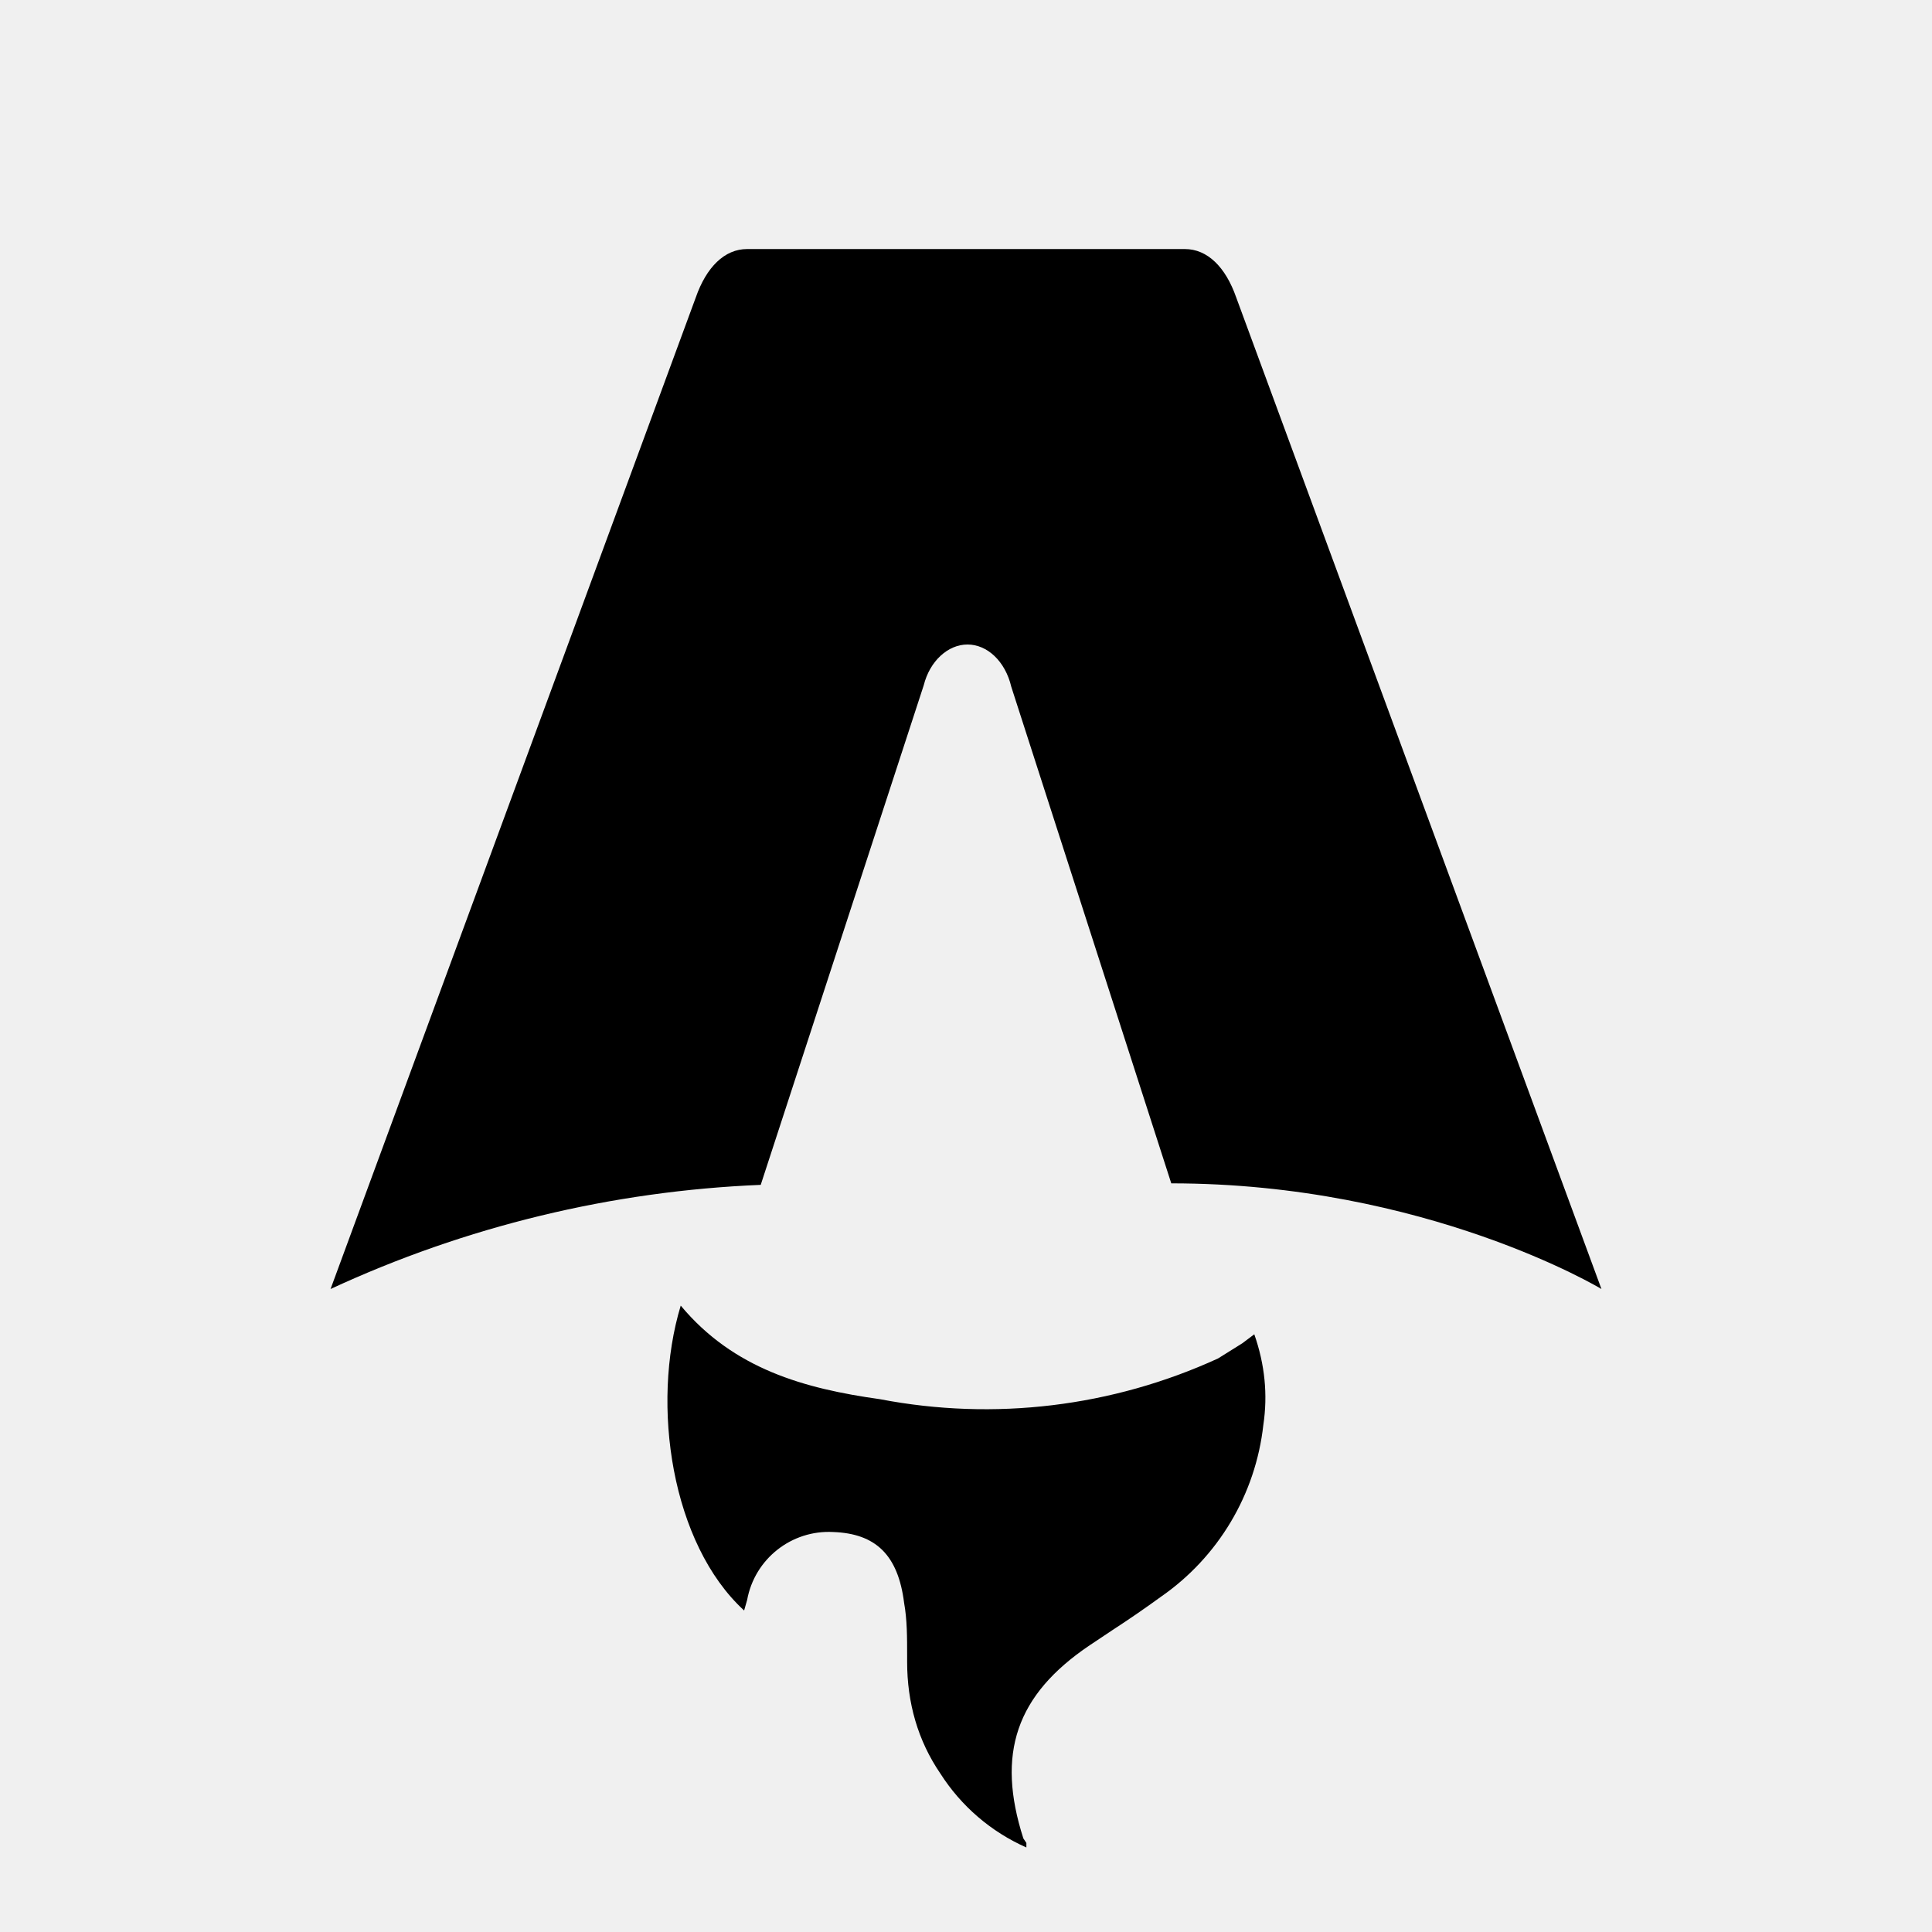
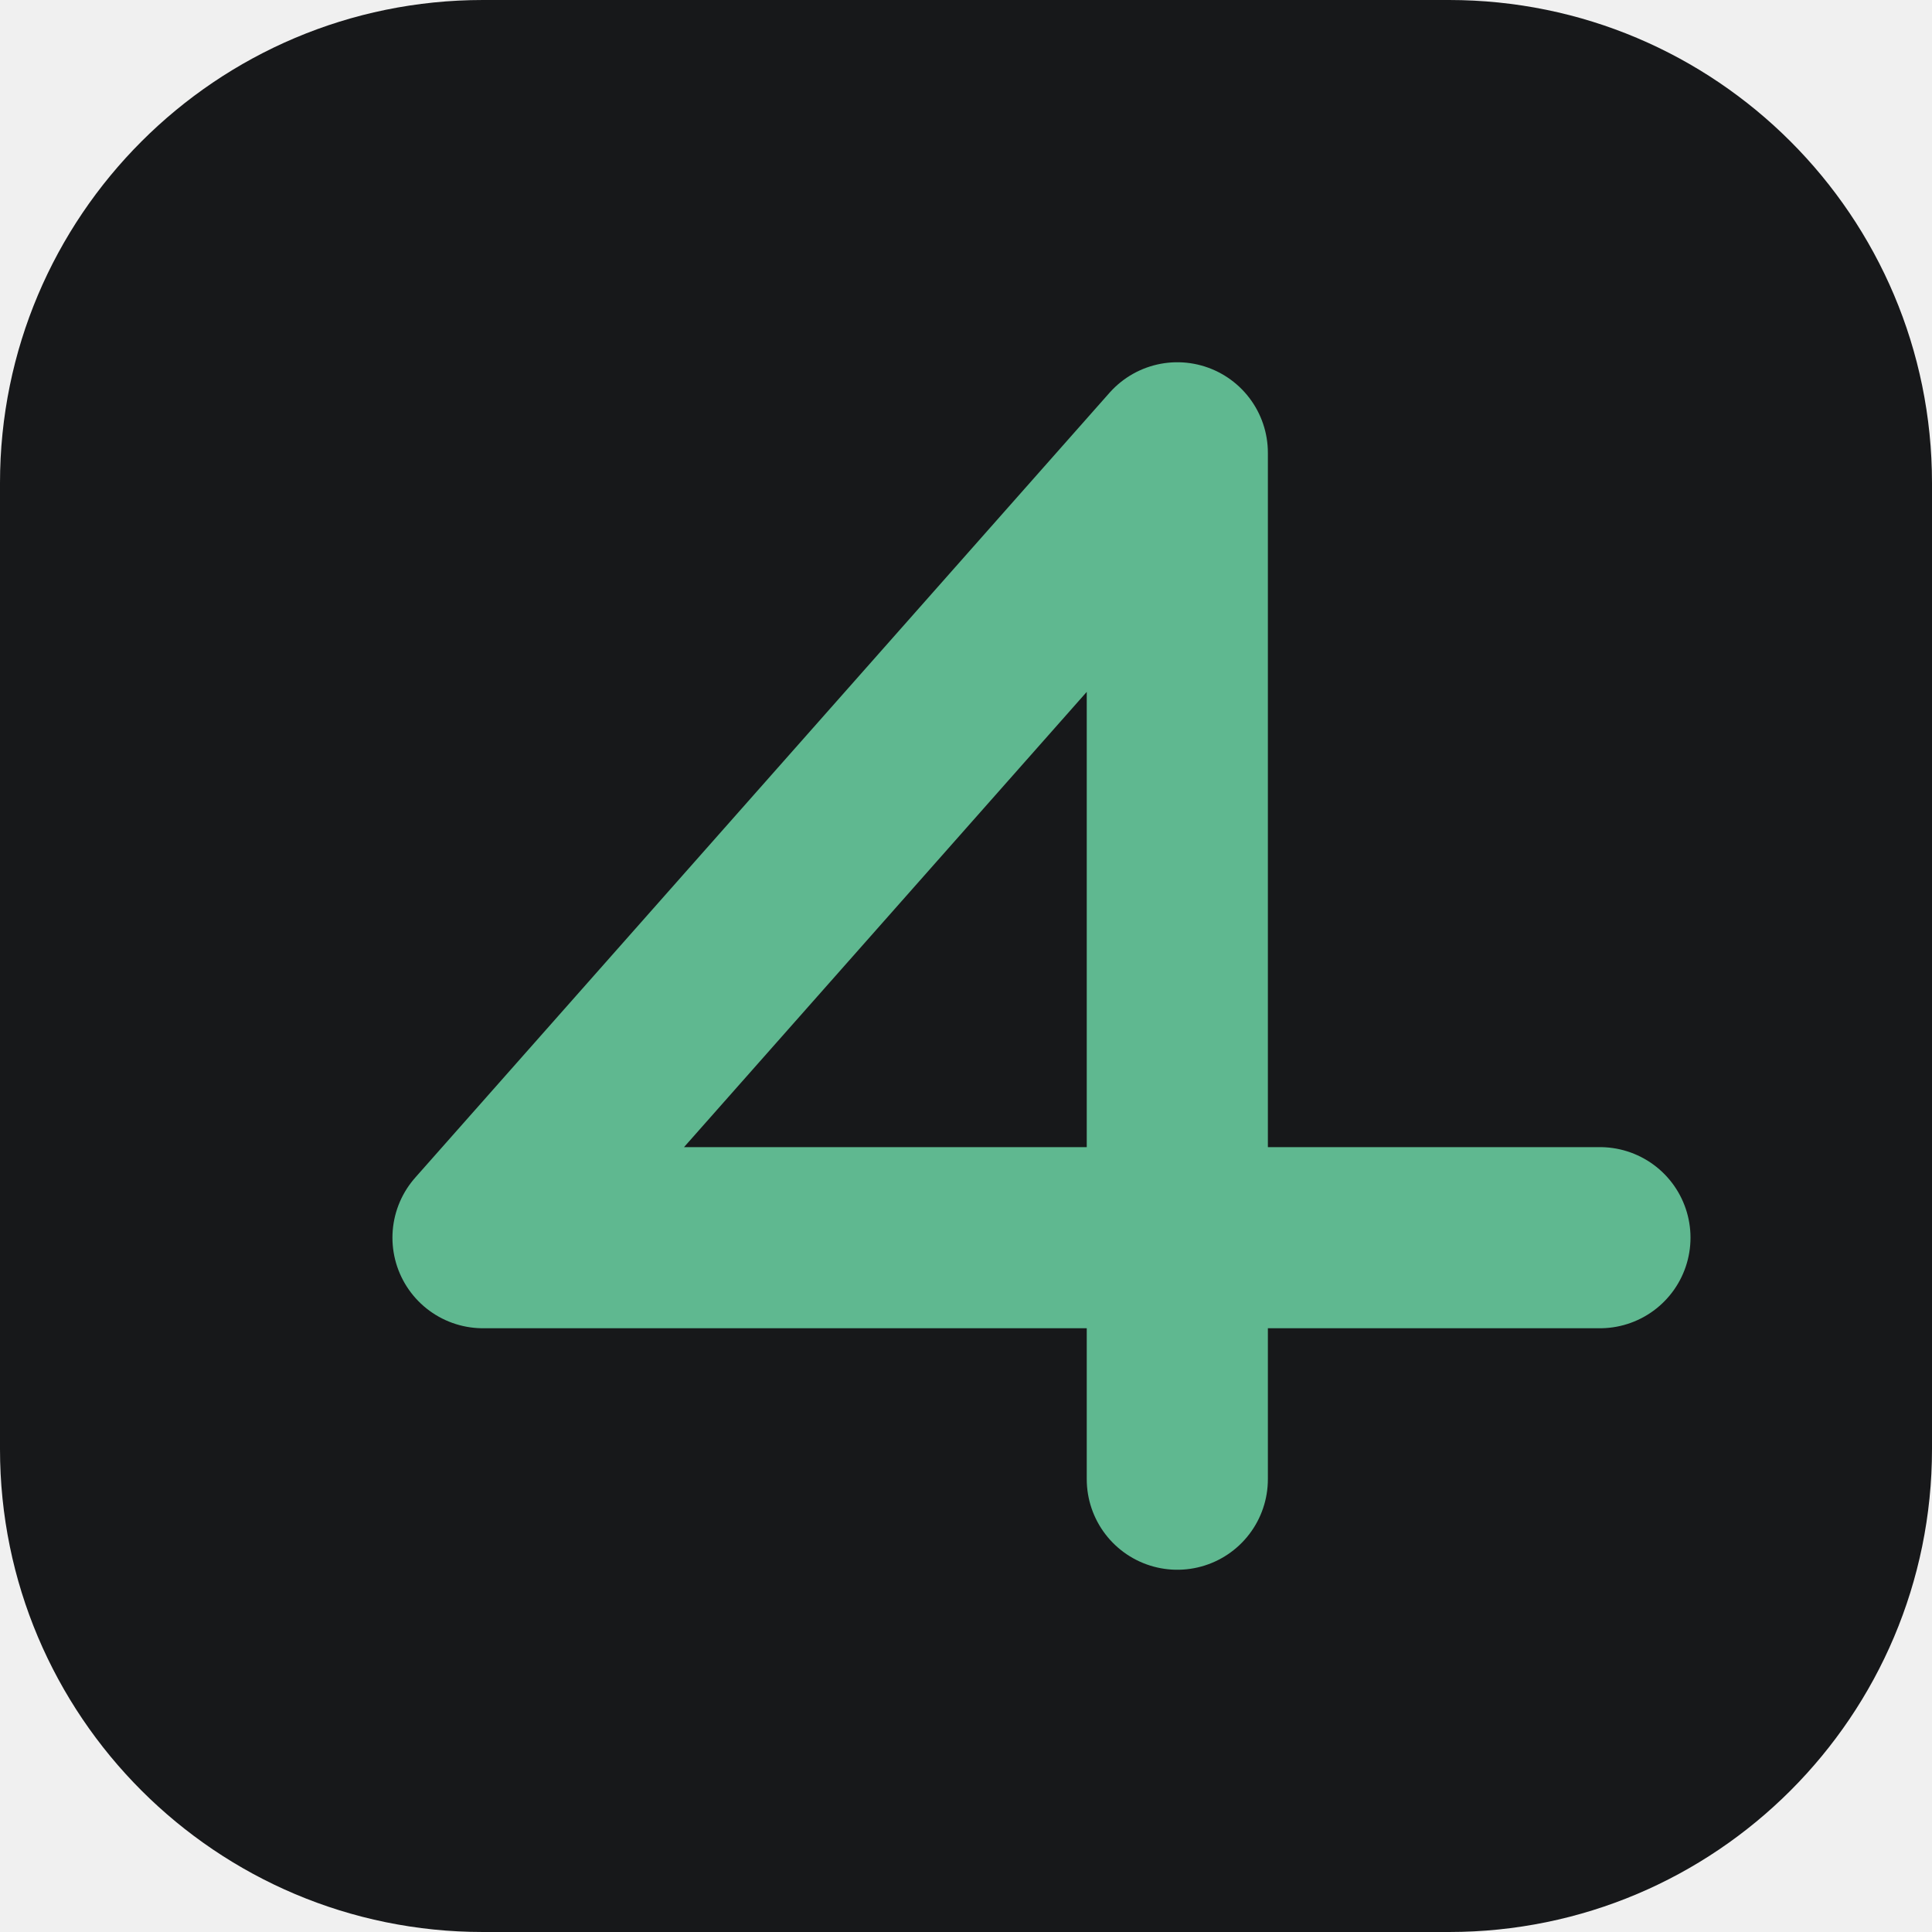
- <svg xmlns="http://www.w3.org/2000/svg" fill="none" viewBox="0 0 128 128">
-   <path d="M50.4 78.5a75.1 75.1 0 0 0-28.5 6.9l24.2-65.7c.7-2 1.9-3.2 3.4-3.2h29c1.5 0 2.7 1.2 3.4 3.2l24.2 65.7s-11.6-7-28.5-7L67 45.5c-.4-1.7-1.6-2.8-2.9-2.8-1.3 0-2.5 1.1-2.9 2.7L50.4 78.5Zm-1.1 28.2Zm-4.2-20.2c-2 6.6-.6 15.8 4.2 20.2a17.5 17.5 0 0 1 .2-.7 5.5 5.5 0 0 1 5.7-4.5c2.8.1 4.3 1.5 4.7 4.7.2 1.1.2 2.3.2 3.5v.4c0 2.7.7 5.2 2.2 7.4a13 13 0 0 0 5.7 4.9v-.3l-.2-.3c-1.8-5.6-.5-9.5 4.4-12.8l1.5-1a73 73 0 0 0 3.2-2.2 16 16 0 0 0 6.8-11.4c.3-2 .1-4-.6-6l-.8.6-1.6 1a37 37 0 0 1-22.4 2.7c-5-.7-9.7-2-13.2-6.2Z" />
-   <style>
-         path { fill: #000; }
-         @media (prefers-color-scheme: dark) {
-             path { fill: #FFF; }
-         }
-     </style>
+ <svg xmlns="http://www.w3.org/2000/svg" viewBox="0 0 32 32">
+   <rect width="32" height="32" rx="8" fill="#17181a" />
+   <path d="M19.5 7.5v17M19.5 7.5L8 20.5h18.5" fill="none" stroke="#5fb890" stroke-width="3" stroke-linecap="round" stroke-linejoin="round" />
</svg>
